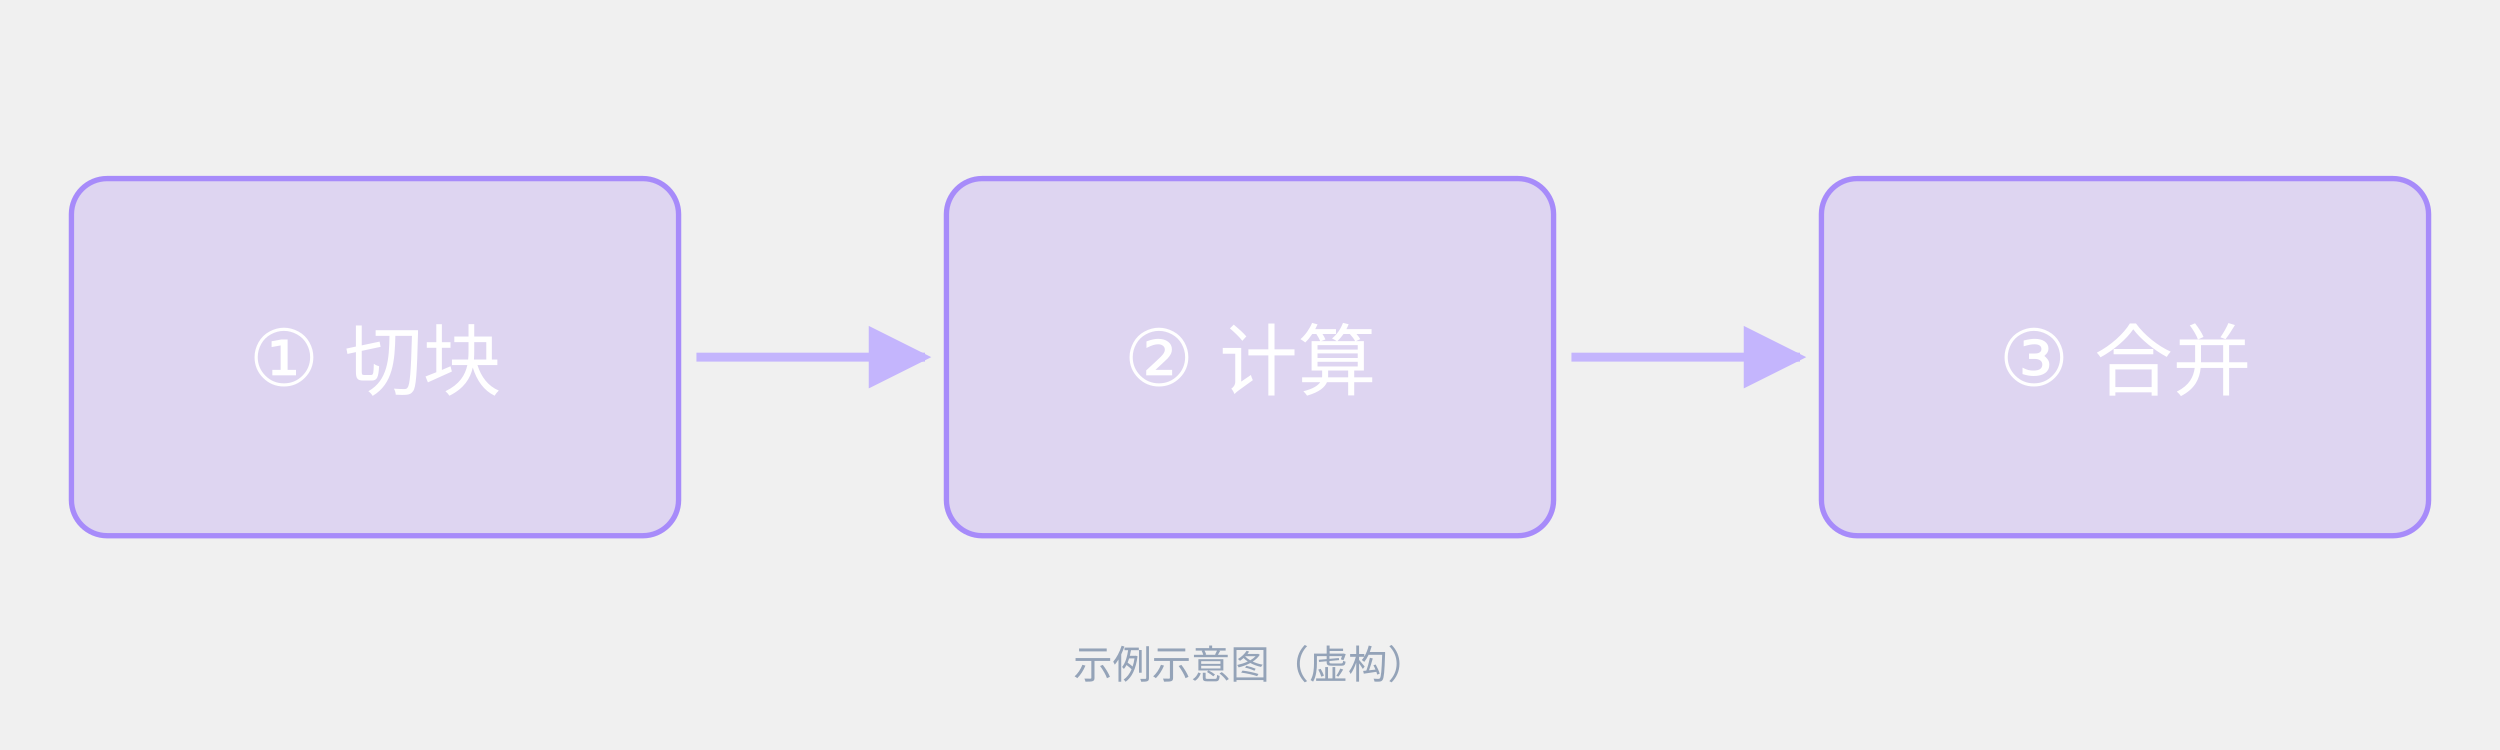
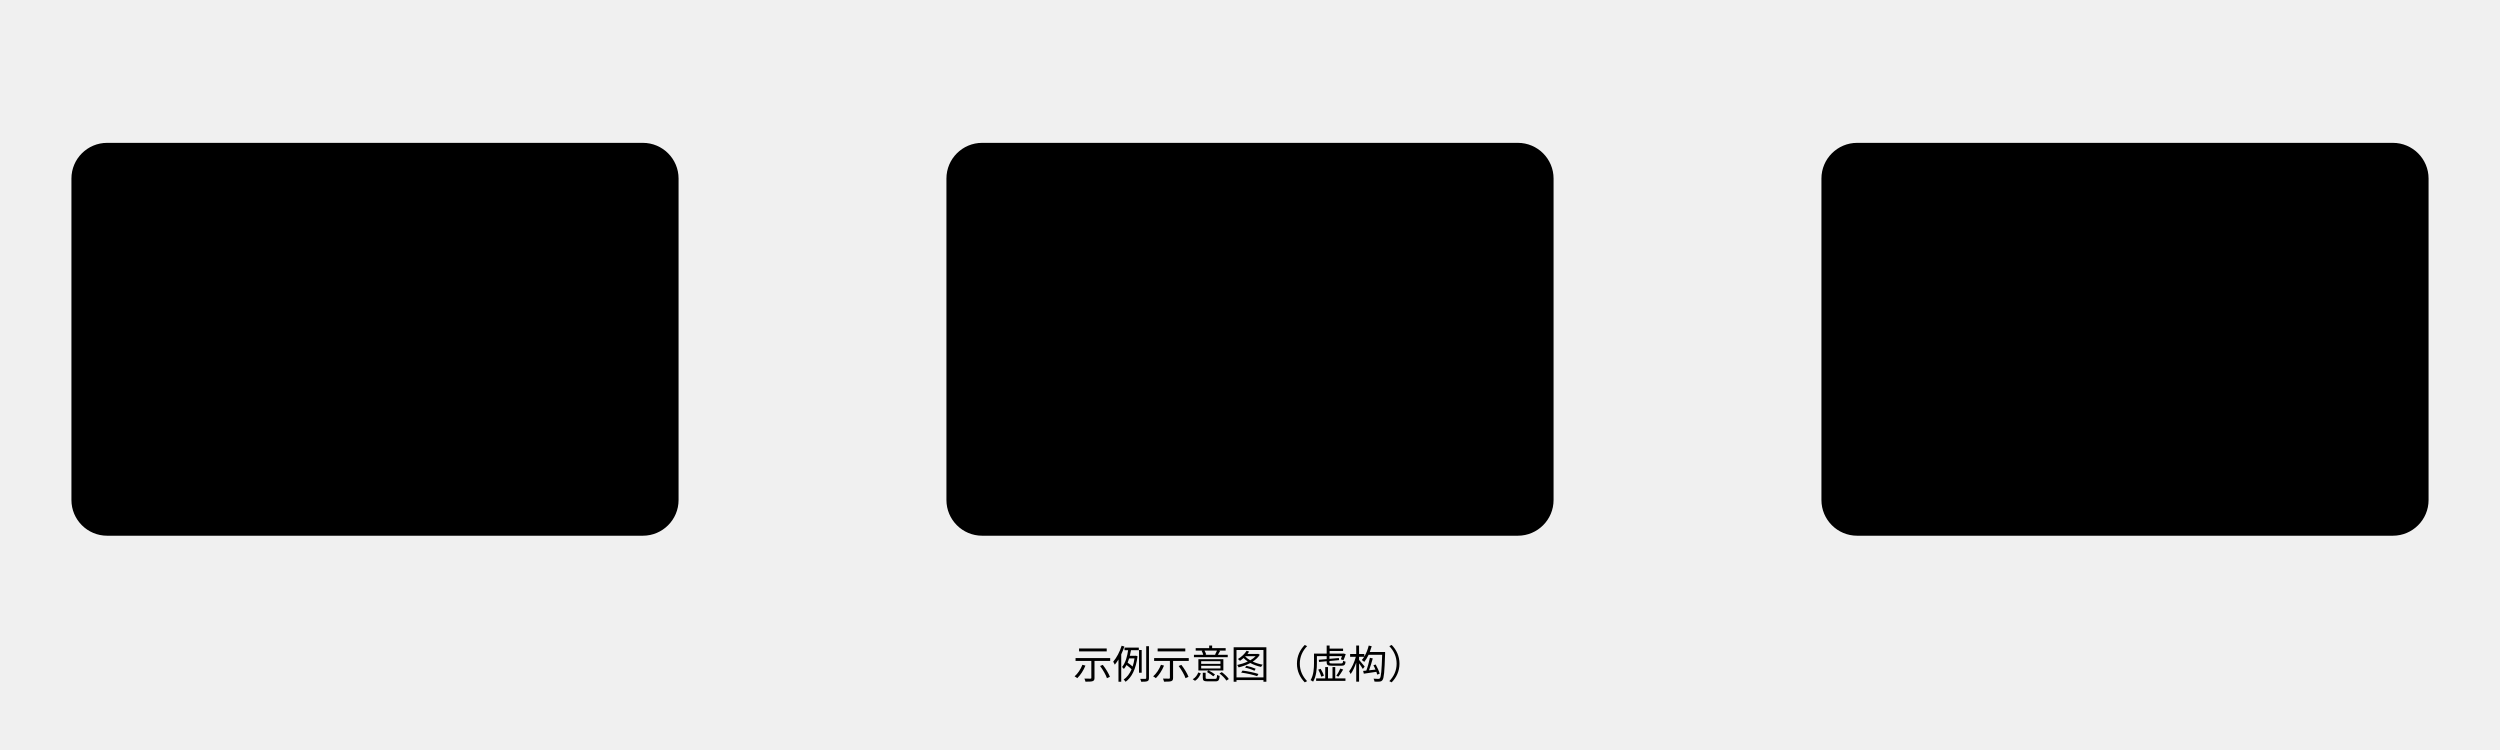
- <svg xmlns="http://www.w3.org/2000/svg" width="1400" height="420" viewBox="0 0 1400 420" font-family="Microsoft YaHei, PingFang SC, sans-serif">
+ <svg xmlns="http://www.w3.org/2000/svg" width="1400" height="420" viewBox="0 0 1400 420">
  <defs>
-     <marker id="arrow" viewBox="0 0 10 10" refX="9" refY="5" markerWidth="7" markerHeight="7" orient="auto">
-       <path d="M0,0 L10,5 L0,10 z" fill="#c4b5fd" />
+     <marker id="arrow" viewBox="0 0 10 10" refX="9" refY="5" markerWidth="6" markerHeight="6" orient="auto-start-reverse">
+       <path d="M0,0 L10,5 L0,10 z" fill="context-stroke" />
    </marker>
  </defs>
-   <g text-anchor="middle" font-size="44" fill="#ffffff">
-     <rect x="40" y="100" width="340" height="200" rx="20" fill="rgba(139,92,246,0.18)" stroke="#a78bfa" stroke-width="3" />
-     <text x="210" y="216">① 切块</text>
-     <rect x="530" y="100" width="340" height="200" rx="20" fill="rgba(139,92,246,0.18)" stroke="#a78bfa" stroke-width="3" />
-     <text x="700" y="216">② 计算</text>
-     <rect x="1020" y="100" width="340" height="200" rx="20" fill="rgba(139,92,246,0.18)" stroke="#a78bfa" stroke-width="3" />
-     <text x="1190" y="216">③ 合并</text>
+   <g id="step1" class="tone-accent" text-anchor="middle">
+     <rect class="box" x="40" y="80" width="340" height="220" rx="20" stroke-width="3" />
+     <text class="label" x="210" y="140" font-size="26" font-weight="700">第 1 步</text>
+     <text class="strong" x="210" y="208" font-size="48" font-weight="700">切块</text>
+     <text class="soft" x="210" y="260" font-size="26">分成固定大小的块</text>
  </g>
-   <g stroke="#c4b5fd" stroke-width="5" marker-end="url(#arrow)">
-     <line x1="390" y1="200" x2="518" y2="200" />
-     <line x1="880" y1="200" x2="1008" y2="200" />
+   <path id="arrow1" class="line tone-neutral" d="M392 190 H516" stroke-width="5" marker-end="url(#arrow)" />
+   <g id="step2" class="tone-accent" text-anchor="middle">
+     <rect class="box" x="530" y="80" width="340" height="220" rx="20" stroke-width="3" />
+     <text class="label" x="700" y="140" font-size="26" font-weight="700">第 2 步</text>
+     <text class="strong" x="700" y="208" font-size="48" font-weight="700">计算</text>
+     <text class="soft" x="700" y="260" font-size="26">每块单独算注意力</text>
  </g>
-   <text x="700" y="380" text-anchor="middle" font-size="22" fill="#94a3b8">示例示意图（虚构）</text>
+   <path id="arrow2" class="line tone-neutral" d="M882 190 H1006" stroke-width="5" marker-end="url(#arrow)" />
+   <g id="step3" class="tone-positive" text-anchor="middle">
+     <rect class="box" x="1020" y="80" width="340" height="220" rx="20" stroke-width="3" />
+     <text class="label" x="1190" y="140" font-size="26" font-weight="700">第 3 步</text>
+     <text class="strong" x="1190" y="208" font-size="48" font-weight="700">合并</text>
+     <text class="soft" x="1190" y="260" font-size="26">拼成完整输出</text>
+   </g>
+   <text id="note" class="muted" x="700" y="380" font-size="22" text-anchor="middle">示例示意图（虚构）</text>
</svg>
